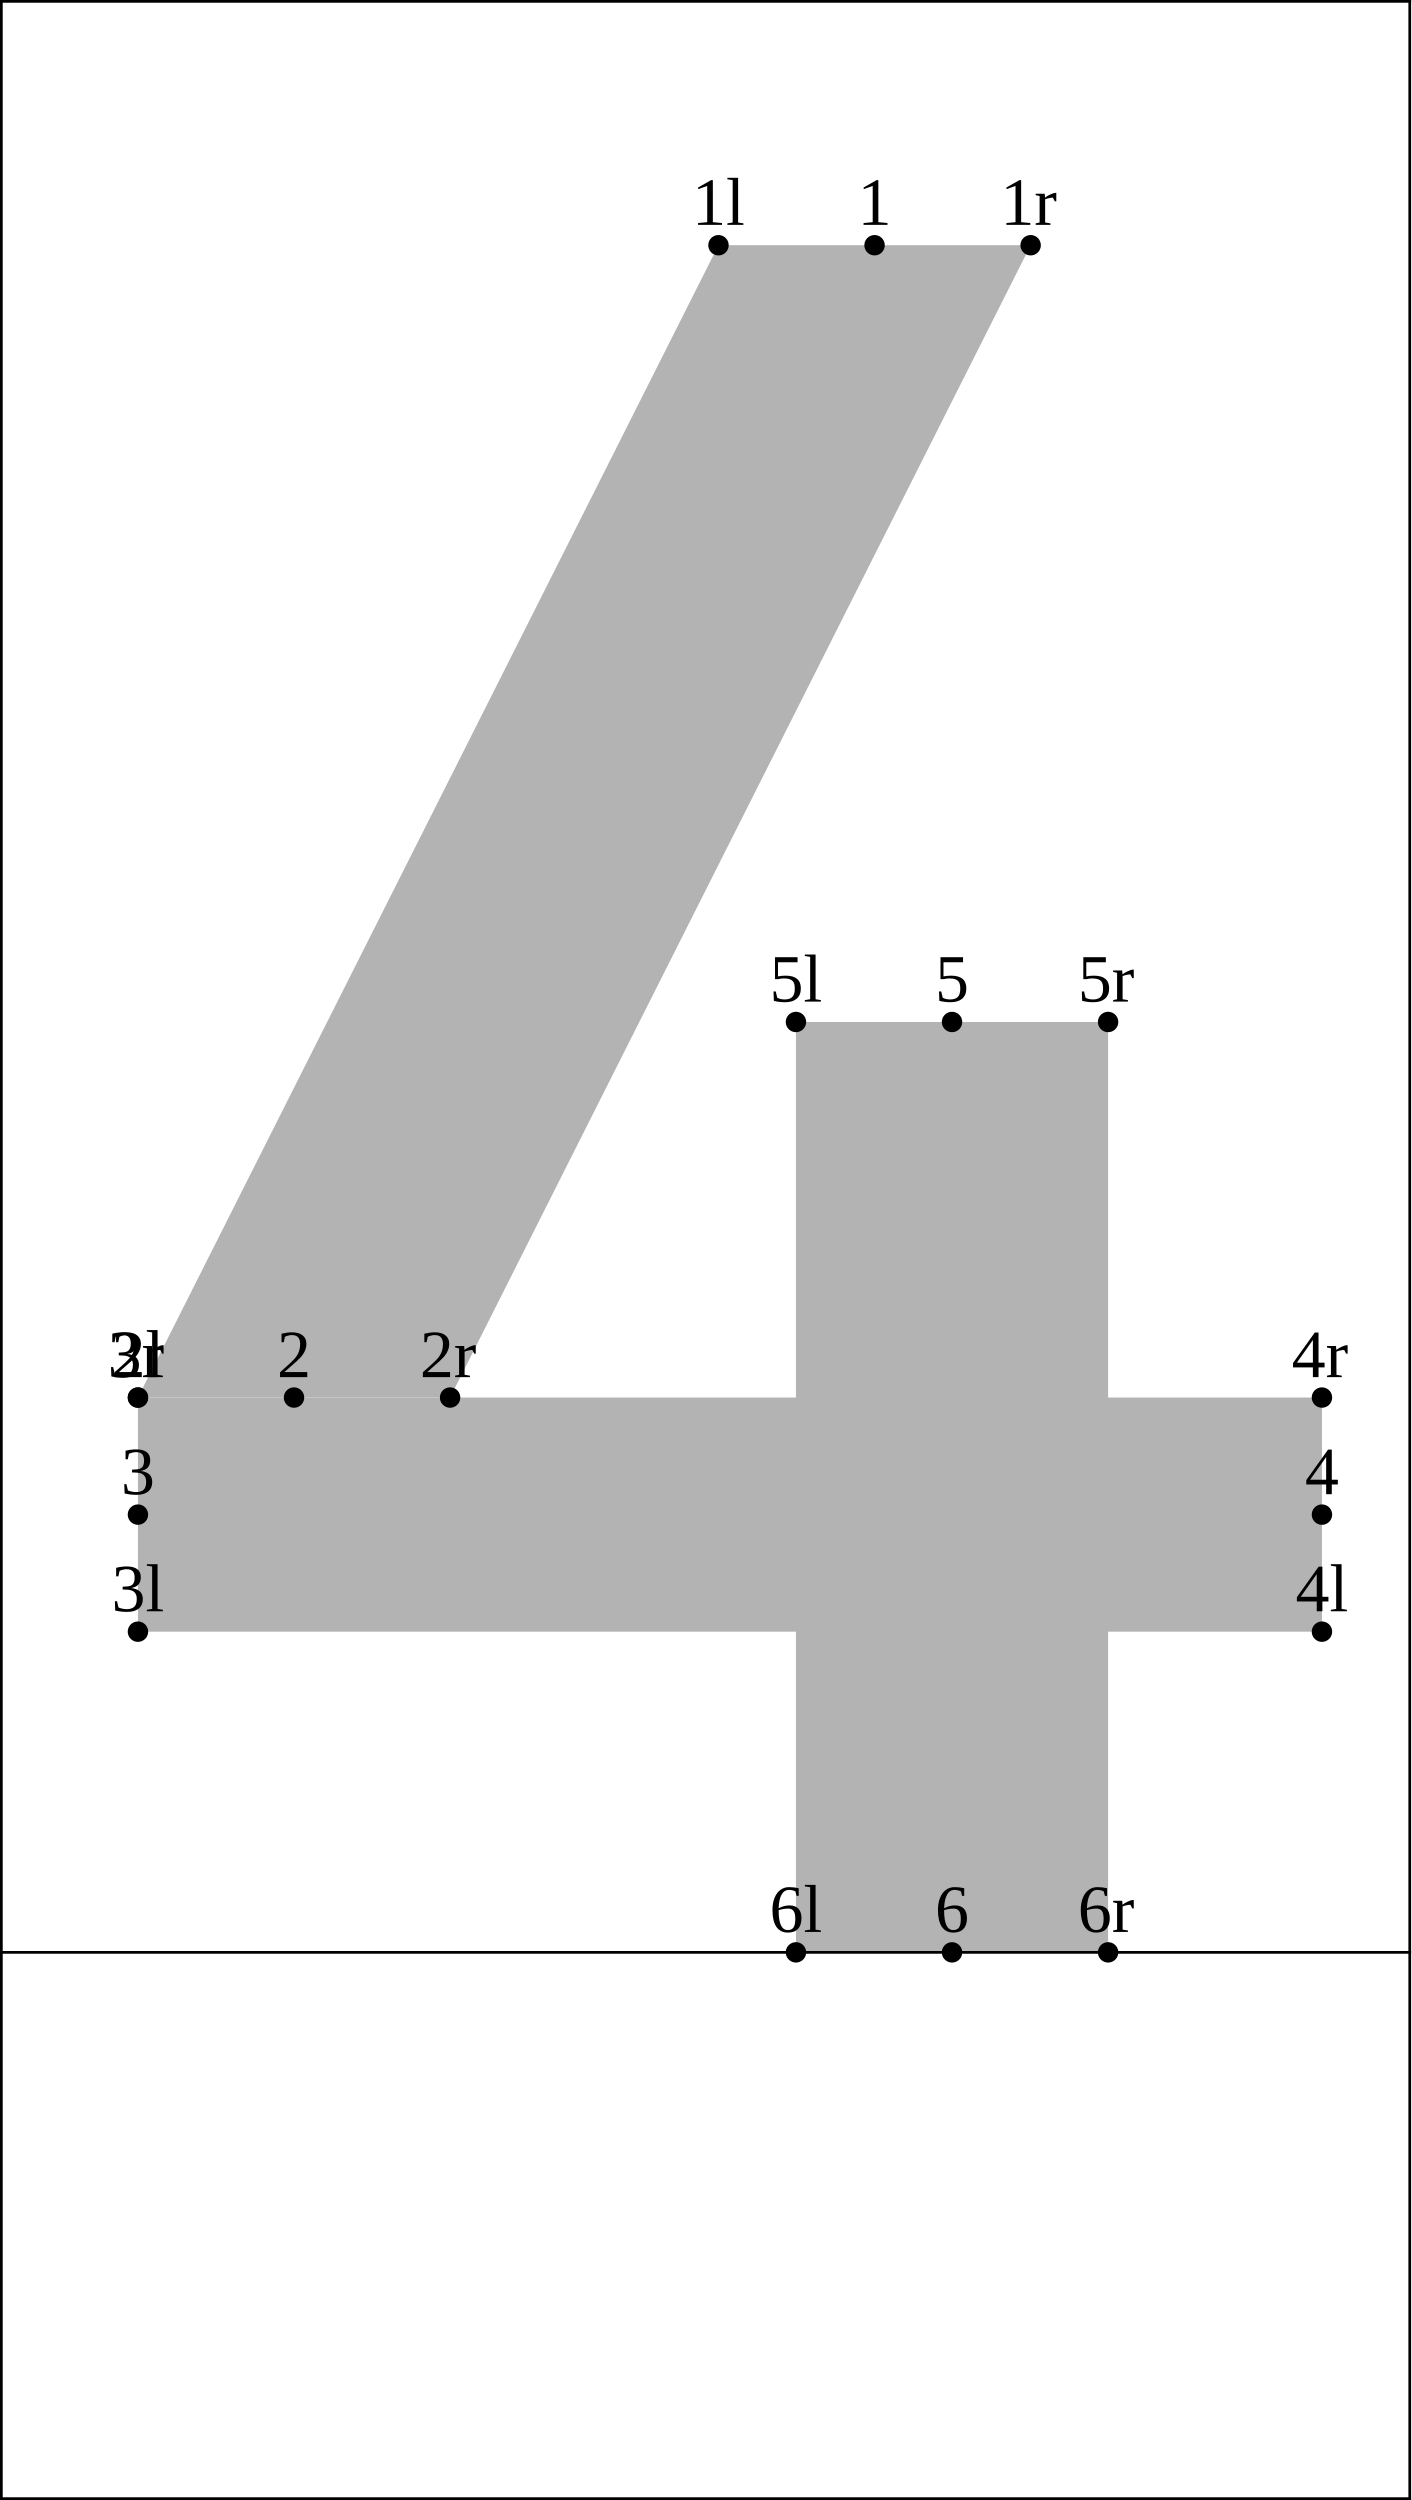
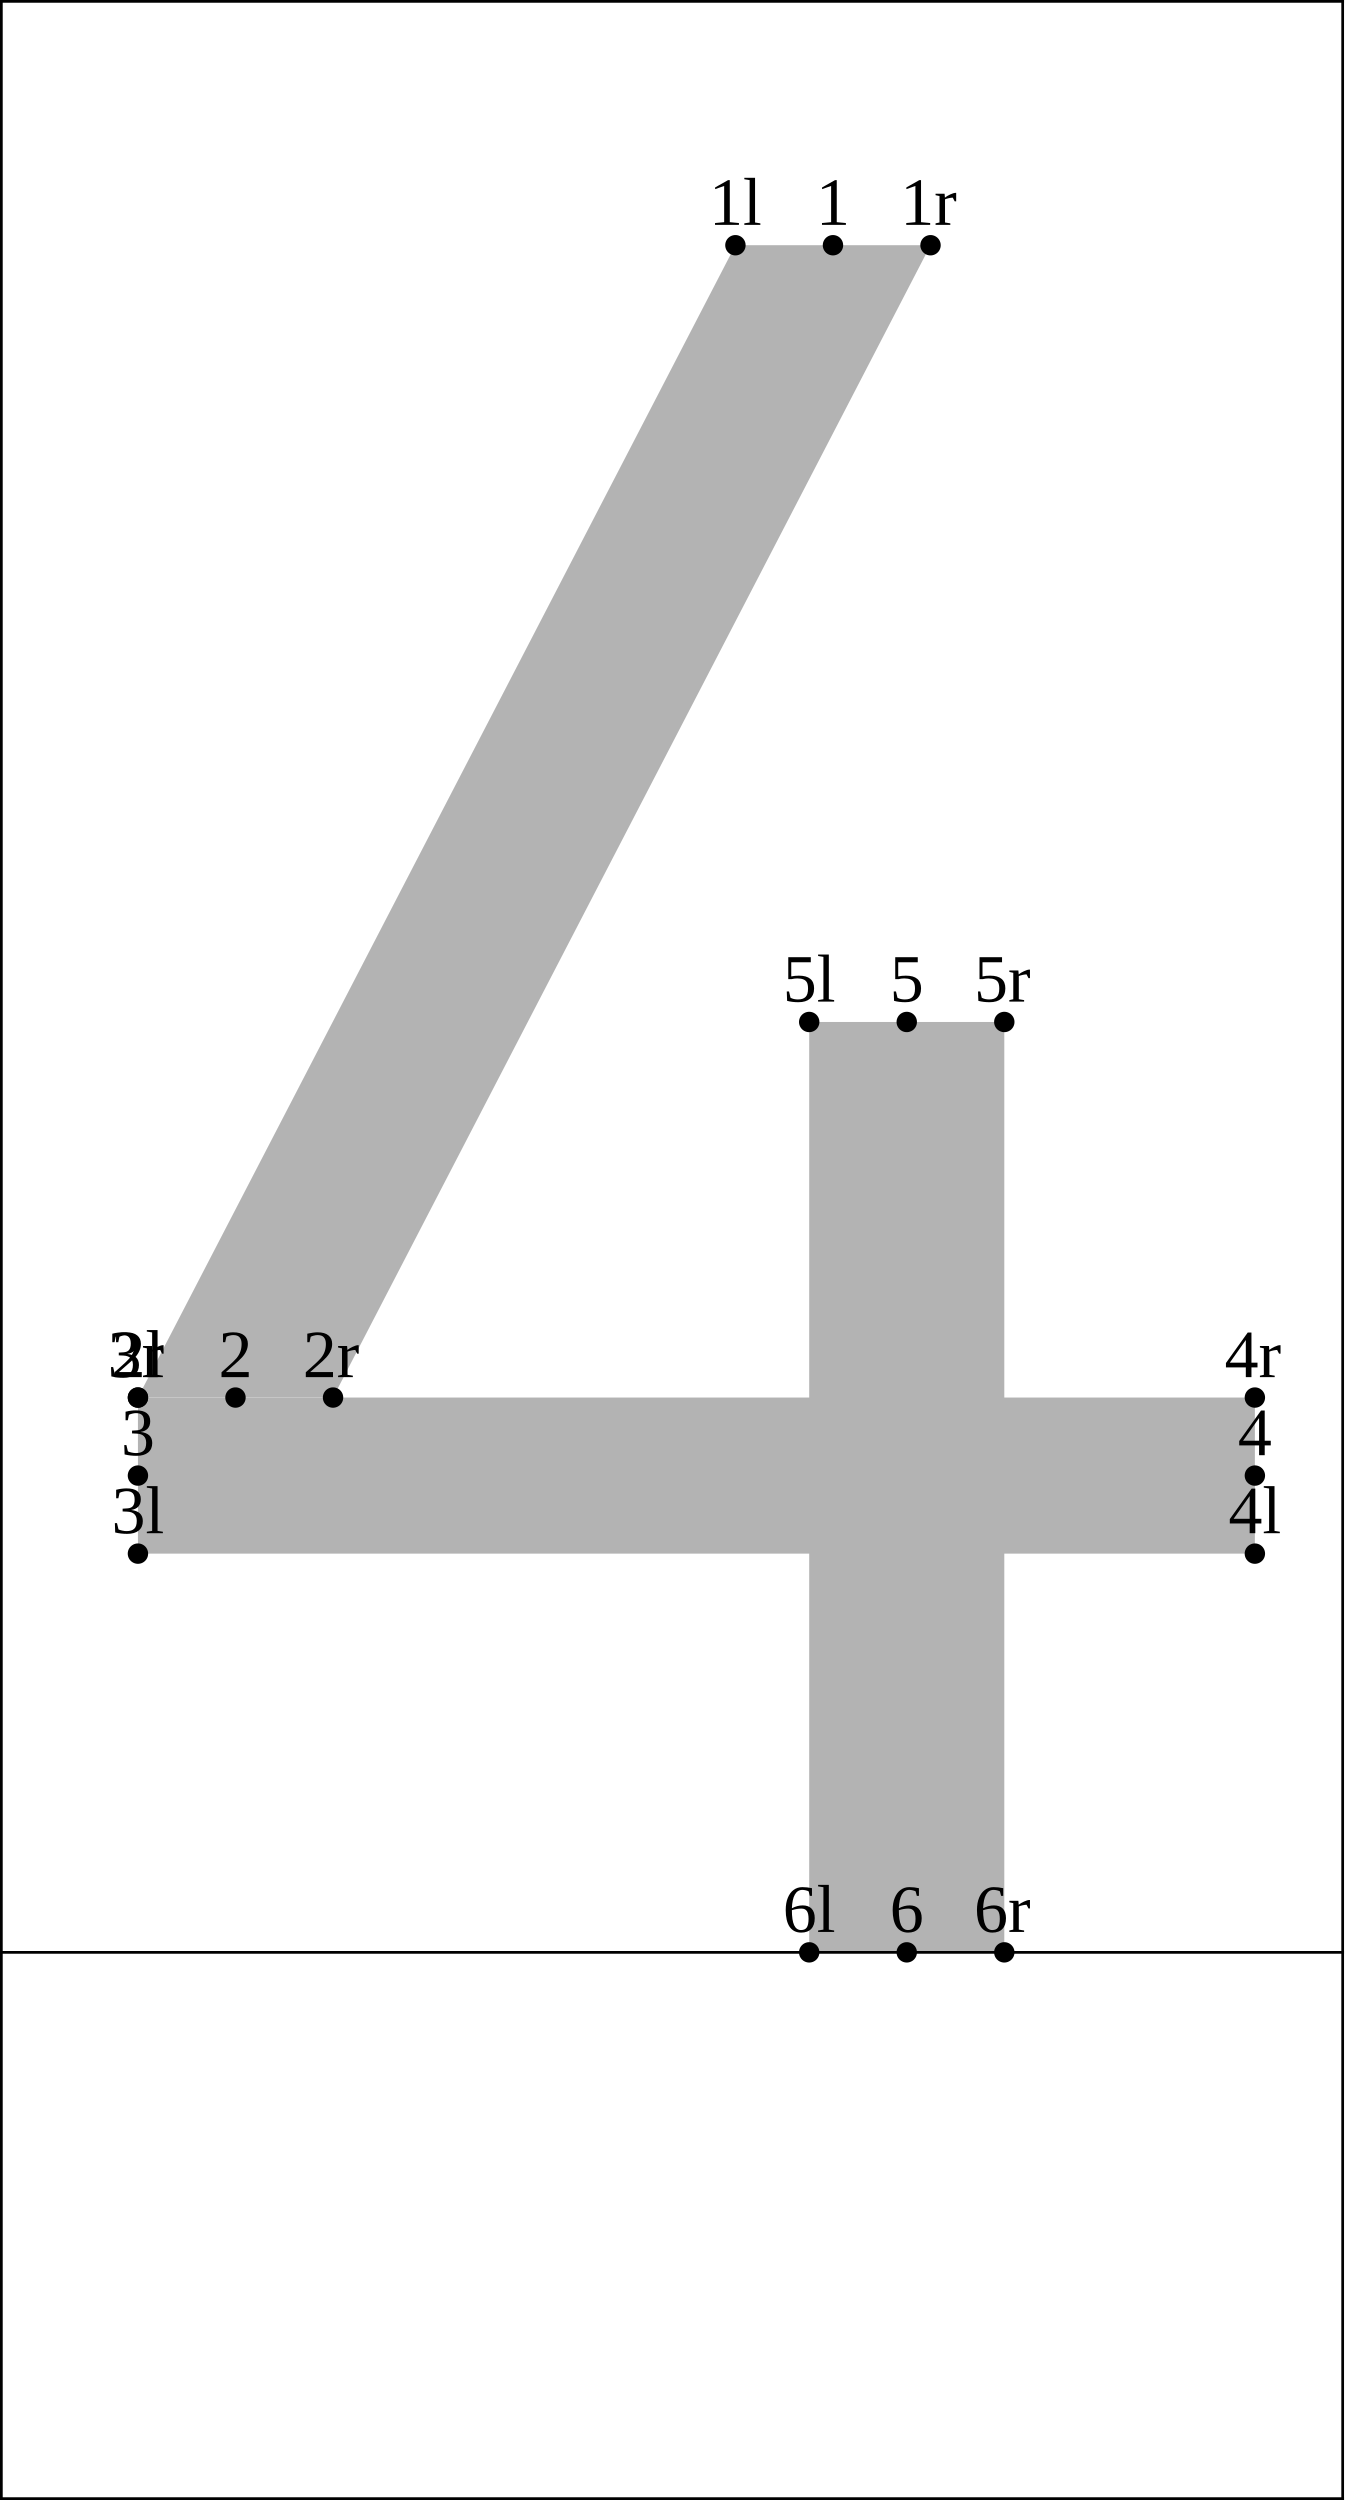
- <svg xmlns="http://www.w3.org/2000/svg" version="1.1" width="207.524" height="367.662" viewBox="0 0 207.524 367.662">
-   <path d="M105.662 36.065L20.285 205.53L66.192 205.53L151.57 36.065Z" style="fill: rgb(70%,70%,70%);stroke: none;" />
-   <path d="M20.285 239.961L194.412 239.961L194.412 205.53L20.285 205.53Z" style="fill: rgb(70%,70%,70%);stroke: none;" />
-   <path d="M117.055 150.297L117.055 287.123L162.963 287.123L162.963 150.297Z" style="fill: rgb(70%,70%,70%);stroke: none;" />
-   <g transform="translate(101.7874 33.06541)" style="fill: rgb(0%,0%,0%);">
+ <svg xmlns="http://www.w3.org/2000/svg" version="1.1" width="197.66" height="367.662" viewBox="0 0 197.66 367.662">
+   <path d="M108.154 36.065L20.285 205.53L48.977 205.53L136.846 36.065Z" style="fill: rgb(70%,70%,70%);stroke: none;" />
+   <path d="M20.285 228.484L184.548 228.484L184.548 205.53L20.285 205.53Z" style="fill: rgb(70%,70%,70%);stroke: none;" />
+   <path d="M119.005 150.297L119.005 287.123L147.697 287.123L147.697 150.297Z" style="fill: rgb(70%,70%,70%);stroke: none;" />
+   <g transform="translate(104.2795 33.06541)" style="fill: rgb(0%,0%,0%);">
    <text font-size="9.963">1l</text>
  </g>
-   <path d="M105.662 36.065l0 0" style="stroke:rgb(0%,0%,0%); stroke-width: 3;stroke-linecap: round;stroke-linejoin: round;stroke-miterlimit: 10;fill: none;" />
+   <path d="M108.154 36.065l0 0" style="stroke:rgb(0%,0%,0%); stroke-width: 3;stroke-linecap: round;stroke-linejoin: round;stroke-miterlimit: 10;fill: none;" />
  <g transform="translate(16.41016 202.5303)" style="fill: rgb(0%,0%,0%);">
    <text font-size="9.963">2l</text>
  </g>
  <path d="M20.285 205.53l0 0" style="stroke:rgb(0%,0%,0%); stroke-width: 3;stroke-linecap: round;stroke-linejoin: round;stroke-miterlimit: 10;fill: none;" />
-   <g transform="translate(16.41016 236.9613)" style="fill: rgb(0%,0%,0%);">
+   <g transform="translate(16.41016 225.4841)" style="fill: rgb(0%,0%,0%);">
    <text font-size="9.963">3l</text>
  </g>
-   <path d="M20.285 239.961l0 0" style="stroke:rgb(0%,0%,0%); stroke-width: 3;stroke-linecap: round;stroke-linejoin: round;stroke-miterlimit: 10;fill: none;" />
-   <g transform="translate(190.5377 236.9613)" style="fill: rgb(0%,0%,0%);">
+   <path d="M20.285 228.484l0 0" style="stroke:rgb(0%,0%,0%); stroke-width: 3;stroke-linecap: round;stroke-linejoin: round;stroke-miterlimit: 10;fill: none;" />
+   <g transform="translate(180.6739 225.4841)" style="fill: rgb(0%,0%,0%);">
    <text font-size="9.963">4l</text>
  </g>
-   <path d="M194.412 239.961l0 0" style="stroke:rgb(0%,0%,0%); stroke-width: 3;stroke-linecap: round;stroke-linejoin: round;stroke-miterlimit: 10;fill: none;" />
-   <g transform="translate(113.1809 147.2972)" style="fill: rgb(0%,0%,0%);">
+   <path d="M184.548 228.484l0 0" style="stroke:rgb(0%,0%,0%); stroke-width: 3;stroke-linecap: round;stroke-linejoin: round;stroke-miterlimit: 10;fill: none;" />
+   <g transform="translate(115.1304 147.2972)" style="fill: rgb(0%,0%,0%);">
    <text font-size="9.963">5l</text>
  </g>
-   <path d="M117.055 150.297l0 0" style="stroke:rgb(0%,0%,0%); stroke-width: 3;stroke-linecap: round;stroke-linejoin: round;stroke-miterlimit: 10;fill: none;" />
-   <g transform="translate(113.1809 284.1234)" style="fill: rgb(0%,0%,0%);">
+   <path d="M119.005 150.297l0 0" style="stroke:rgb(0%,0%,0%); stroke-width: 3;stroke-linecap: round;stroke-linejoin: round;stroke-miterlimit: 10;fill: none;" />
+   <g transform="translate(115.1304 284.1234)" style="fill: rgb(0%,0%,0%);">
    <text font-size="9.963">6l</text>
  </g>
-   <path d="M117.055 287.123l0 0" style="stroke:rgb(0%,0%,0%); stroke-width: 3;stroke-linecap: round;stroke-linejoin: round;stroke-miterlimit: 10;fill: none;" />
-   <g transform="translate(126.125 33.06541)" style="fill: rgb(0%,0%,0%);">
+   <path d="M119.005 287.123l0 0" style="stroke:rgb(0%,0%,0%); stroke-width: 3;stroke-linecap: round;stroke-linejoin: round;stroke-miterlimit: 10;fill: none;" />
+   <g transform="translate(120.0094 33.06541)" style="fill: rgb(0%,0%,0%);">
    <text font-size="9.963">1</text>
  </g>
-   <path d="M128.616 36.065l0 0" style="stroke:rgb(0%,0%,0%); stroke-width: 3;stroke-linecap: round;stroke-linejoin: round;stroke-miterlimit: 10;fill: none;" />
-   <g transform="translate(40.74771 202.5303)" style="fill: rgb(0%,0%,0%);">
+   <path d="M122.5 36.065l0 0" style="stroke:rgb(0%,0%,0%); stroke-width: 3;stroke-linecap: round;stroke-linejoin: round;stroke-miterlimit: 10;fill: none;" />
+   <g transform="translate(32.14009 202.5303)" style="fill: rgb(0%,0%,0%);">
    <text font-size="9.963">2</text>
  </g>
-   <path d="M43.238 205.53l0 0" style="stroke:rgb(0%,0%,0%); stroke-width: 3;stroke-linecap: round;stroke-linejoin: round;stroke-miterlimit: 10;fill: none;" />
-   <g transform="translate(17.79387 219.7458)" style="fill: rgb(0%,0%,0%);">
+   <path d="M34.631 205.53l0 0" style="stroke:rgb(0%,0%,0%); stroke-width: 3;stroke-linecap: round;stroke-linejoin: round;stroke-miterlimit: 10;fill: none;" />
+   <g transform="translate(17.79387 214.0072)" style="fill: rgb(0%,0%,0%);">
    <text font-size="9.963">3</text>
  </g>
-   <path d="M20.285 222.746l0 0" style="stroke:rgb(0%,0%,0%); stroke-width: 3;stroke-linecap: round;stroke-linejoin: round;stroke-miterlimit: 10;fill: none;" />
-   <g transform="translate(191.9214 219.7458)" style="fill: rgb(0%,0%,0%);">
+   <path d="M20.285 217.007l0 0" style="stroke:rgb(0%,0%,0%); stroke-width: 3;stroke-linecap: round;stroke-linejoin: round;stroke-miterlimit: 10;fill: none;" />
+   <g transform="translate(182.0576 214.0072)" style="fill: rgb(0%,0%,0%);">
    <text font-size="9.963">4</text>
  </g>
-   <path d="M194.412 222.746l0 0" style="stroke:rgb(0%,0%,0%); stroke-width: 3;stroke-linecap: round;stroke-linejoin: round;stroke-miterlimit: 10;fill: none;" />
-   <g transform="translate(137.5184 147.2972)" style="fill: rgb(0%,0%,0%);">
+   <path d="M184.548 217.007l0 0" style="stroke:rgb(0%,0%,0%); stroke-width: 3;stroke-linecap: round;stroke-linejoin: round;stroke-miterlimit: 10;fill: none;" />
+   <g transform="translate(130.8603 147.2972)" style="fill: rgb(0%,0%,0%);">
    <text font-size="9.963">5</text>
  </g>
-   <path d="M140.009 150.297l0 0" style="stroke:rgb(0%,0%,0%); stroke-width: 3;stroke-linecap: round;stroke-linejoin: round;stroke-miterlimit: 10;fill: none;" />
-   <g transform="translate(137.5184 284.1234)" style="fill: rgb(0%,0%,0%);">
+   <path d="M133.351 150.297l0 0" style="stroke:rgb(0%,0%,0%); stroke-width: 3;stroke-linecap: round;stroke-linejoin: round;stroke-miterlimit: 10;fill: none;" />
+   <g transform="translate(130.8603 284.1234)" style="fill: rgb(0%,0%,0%);">
    <text font-size="9.963">6</text>
  </g>
-   <path d="M140.009 287.123l0 0" style="stroke:rgb(0%,0%,0%); stroke-width: 3;stroke-linecap: round;stroke-linejoin: round;stroke-miterlimit: 10;fill: none;" />
-   <g transform="translate(147.1278 33.06541)" style="fill: rgb(0%,0%,0%);">
+   <path d="M133.351 287.123l0 0" style="stroke:rgb(0%,0%,0%); stroke-width: 3;stroke-linecap: round;stroke-linejoin: round;stroke-miterlimit: 10;fill: none;" />
+   <g transform="translate(132.4046 33.06541)" style="fill: rgb(0%,0%,0%);">
    <text font-size="9.963">1r</text>
  </g>
-   <path d="M151.57 36.065l0 0" style="stroke:rgb(0%,0%,0%); stroke-width: 3;stroke-linecap: round;stroke-linejoin: round;stroke-miterlimit: 10;fill: none;" />
-   <g transform="translate(61.75053 202.5303)" style="fill: rgb(0%,0%,0%);">
+   <path d="M136.846 36.065l0 0" style="stroke:rgb(0%,0%,0%); stroke-width: 3;stroke-linecap: round;stroke-linejoin: round;stroke-miterlimit: 10;fill: none;" />
+   <g transform="translate(44.53528 202.5303)" style="fill: rgb(0%,0%,0%);">
    <text font-size="9.963">2r</text>
  </g>
-   <path d="M66.192 205.53l0 0" style="stroke:rgb(0%,0%,0%); stroke-width: 3;stroke-linecap: round;stroke-linejoin: round;stroke-miterlimit: 10;fill: none;" />
+   <path d="M48.977 205.53l0 0" style="stroke:rgb(0%,0%,0%); stroke-width: 3;stroke-linecap: round;stroke-linejoin: round;stroke-miterlimit: 10;fill: none;" />
  <g transform="translate(15.84283 202.5303)" style="fill: rgb(0%,0%,0%);">
    <text font-size="9.963">3r</text>
  </g>
  <path d="M20.285 205.53l0 0" style="stroke:rgb(0%,0%,0%); stroke-width: 3;stroke-linecap: round;stroke-linejoin: round;stroke-miterlimit: 10;fill: none;" />
-   <g transform="translate(189.9704 202.5303)" style="fill: rgb(0%,0%,0%);">
+   <g transform="translate(180.1065 202.5303)" style="fill: rgb(0%,0%,0%);">
    <text font-size="9.963">4r</text>
  </g>
-   <path d="M194.412 205.53l0 0" style="stroke:rgb(0%,0%,0%); stroke-width: 3;stroke-linecap: round;stroke-linejoin: round;stroke-miterlimit: 10;fill: none;" />
-   <g transform="translate(158.5212 147.2972)" style="fill: rgb(0%,0%,0%);">
+   <path d="M184.548 205.53l0 0" style="stroke:rgb(0%,0%,0%); stroke-width: 3;stroke-linecap: round;stroke-linejoin: round;stroke-miterlimit: 10;fill: none;" />
+   <g transform="translate(143.2555 147.2972)" style="fill: rgb(0%,0%,0%);">
    <text font-size="9.963">5r</text>
  </g>
-   <path d="M162.963 150.297l0 0" style="stroke:rgb(0%,0%,0%); stroke-width: 3;stroke-linecap: round;stroke-linejoin: round;stroke-miterlimit: 10;fill: none;" />
-   <g transform="translate(158.5212 284.1234)" style="fill: rgb(0%,0%,0%);">
+   <path d="M147.697 150.297l0 0" style="stroke:rgb(0%,0%,0%); stroke-width: 3;stroke-linecap: round;stroke-linejoin: round;stroke-miterlimit: 10;fill: none;" />
+   <g transform="translate(143.2555 284.1234)" style="fill: rgb(0%,0%,0%);">
    <text font-size="9.963">6r</text>
  </g>
-   <path d="M162.963 287.123l0 0" style="stroke:rgb(0%,0%,0%); stroke-width: 3;stroke-linecap: round;stroke-linejoin: round;stroke-miterlimit: 10;fill: none;" />
-   <path d="M0.2 287.123L207.324 287.123" style="stroke:rgb(0%,0%,0%); stroke-width: 0.4;stroke-linecap: square;stroke-linejoin: round;stroke-miterlimit: 10;fill: none;" />
-   <path d="M0.2 0.2L207.324 0.2" style="stroke:rgb(0%,0%,0%); stroke-width: 0.4;stroke-linecap: square;stroke-linejoin: round;stroke-miterlimit: 10;fill: none;" />
-   <path d="M0.2 367.462L207.324 367.462" style="stroke:rgb(0%,0%,0%); stroke-width: 0.4;stroke-linecap: square;stroke-linejoin: round;stroke-miterlimit: 10;fill: none;" />
+   <path d="M147.697 287.123l0 0" style="stroke:rgb(0%,0%,0%); stroke-width: 3;stroke-linecap: round;stroke-linejoin: round;stroke-miterlimit: 10;fill: none;" />
+   <path d="M0.2 287.123L197.46 287.123" style="stroke:rgb(0%,0%,0%); stroke-width: 0.4;stroke-linecap: square;stroke-linejoin: round;stroke-miterlimit: 10;fill: none;" />
+   <path d="M0.2 0.2L197.46 0.2" style="stroke:rgb(0%,0%,0%); stroke-width: 0.4;stroke-linecap: square;stroke-linejoin: round;stroke-miterlimit: 10;fill: none;" />
+   <path d="M0.2 367.462L197.46 367.462" style="stroke:rgb(0%,0%,0%); stroke-width: 0.4;stroke-linecap: square;stroke-linejoin: round;stroke-miterlimit: 10;fill: none;" />
  <path d="M0.2 367.462L0.2 0.2" style="stroke:rgb(0%,0%,0%); stroke-width: 0.4;stroke-linecap: square;stroke-linejoin: round;stroke-miterlimit: 10;fill: none;" />
-   <path d="M207.324 367.462L207.324 0.2" style="stroke:rgb(0%,0%,0%); stroke-width: 0.4;stroke-linecap: square;stroke-linejoin: round;stroke-miterlimit: 10;fill: none;" />
+   <path d="M197.46 367.462L197.46 0.2" style="stroke:rgb(0%,0%,0%); stroke-width: 0.4;stroke-linecap: square;stroke-linejoin: round;stroke-miterlimit: 10;fill: none;" />
</svg>
